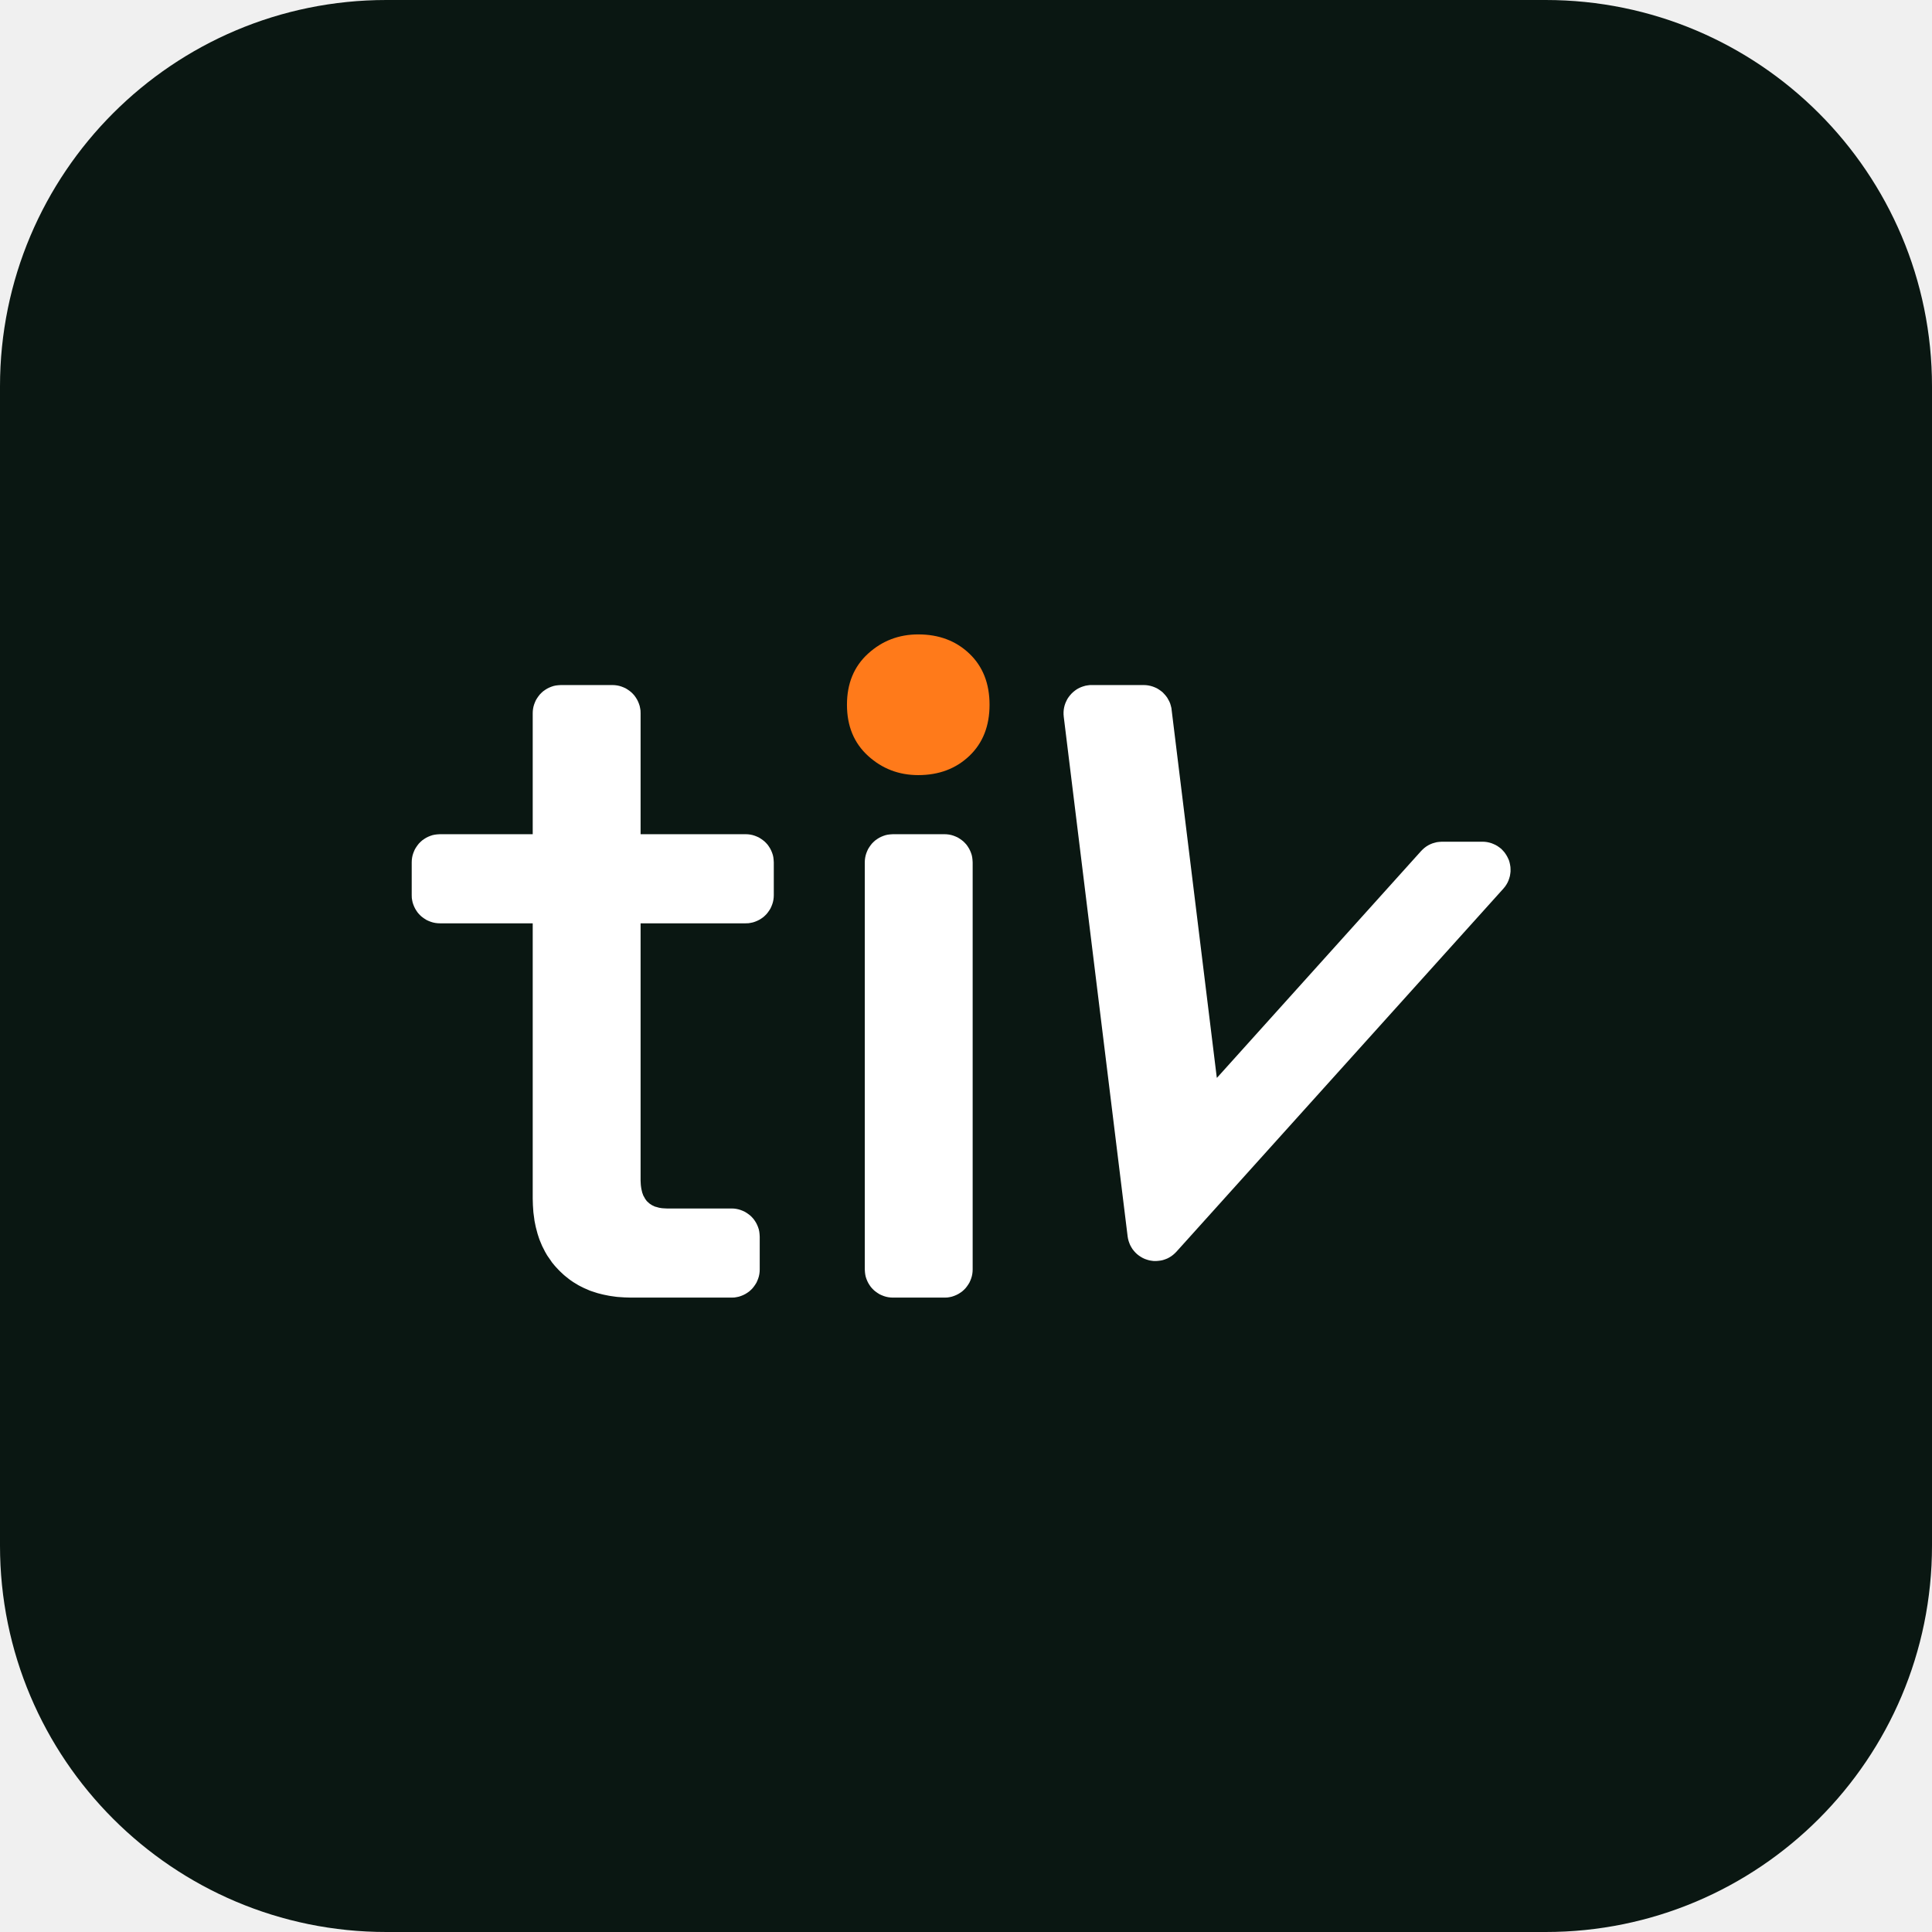
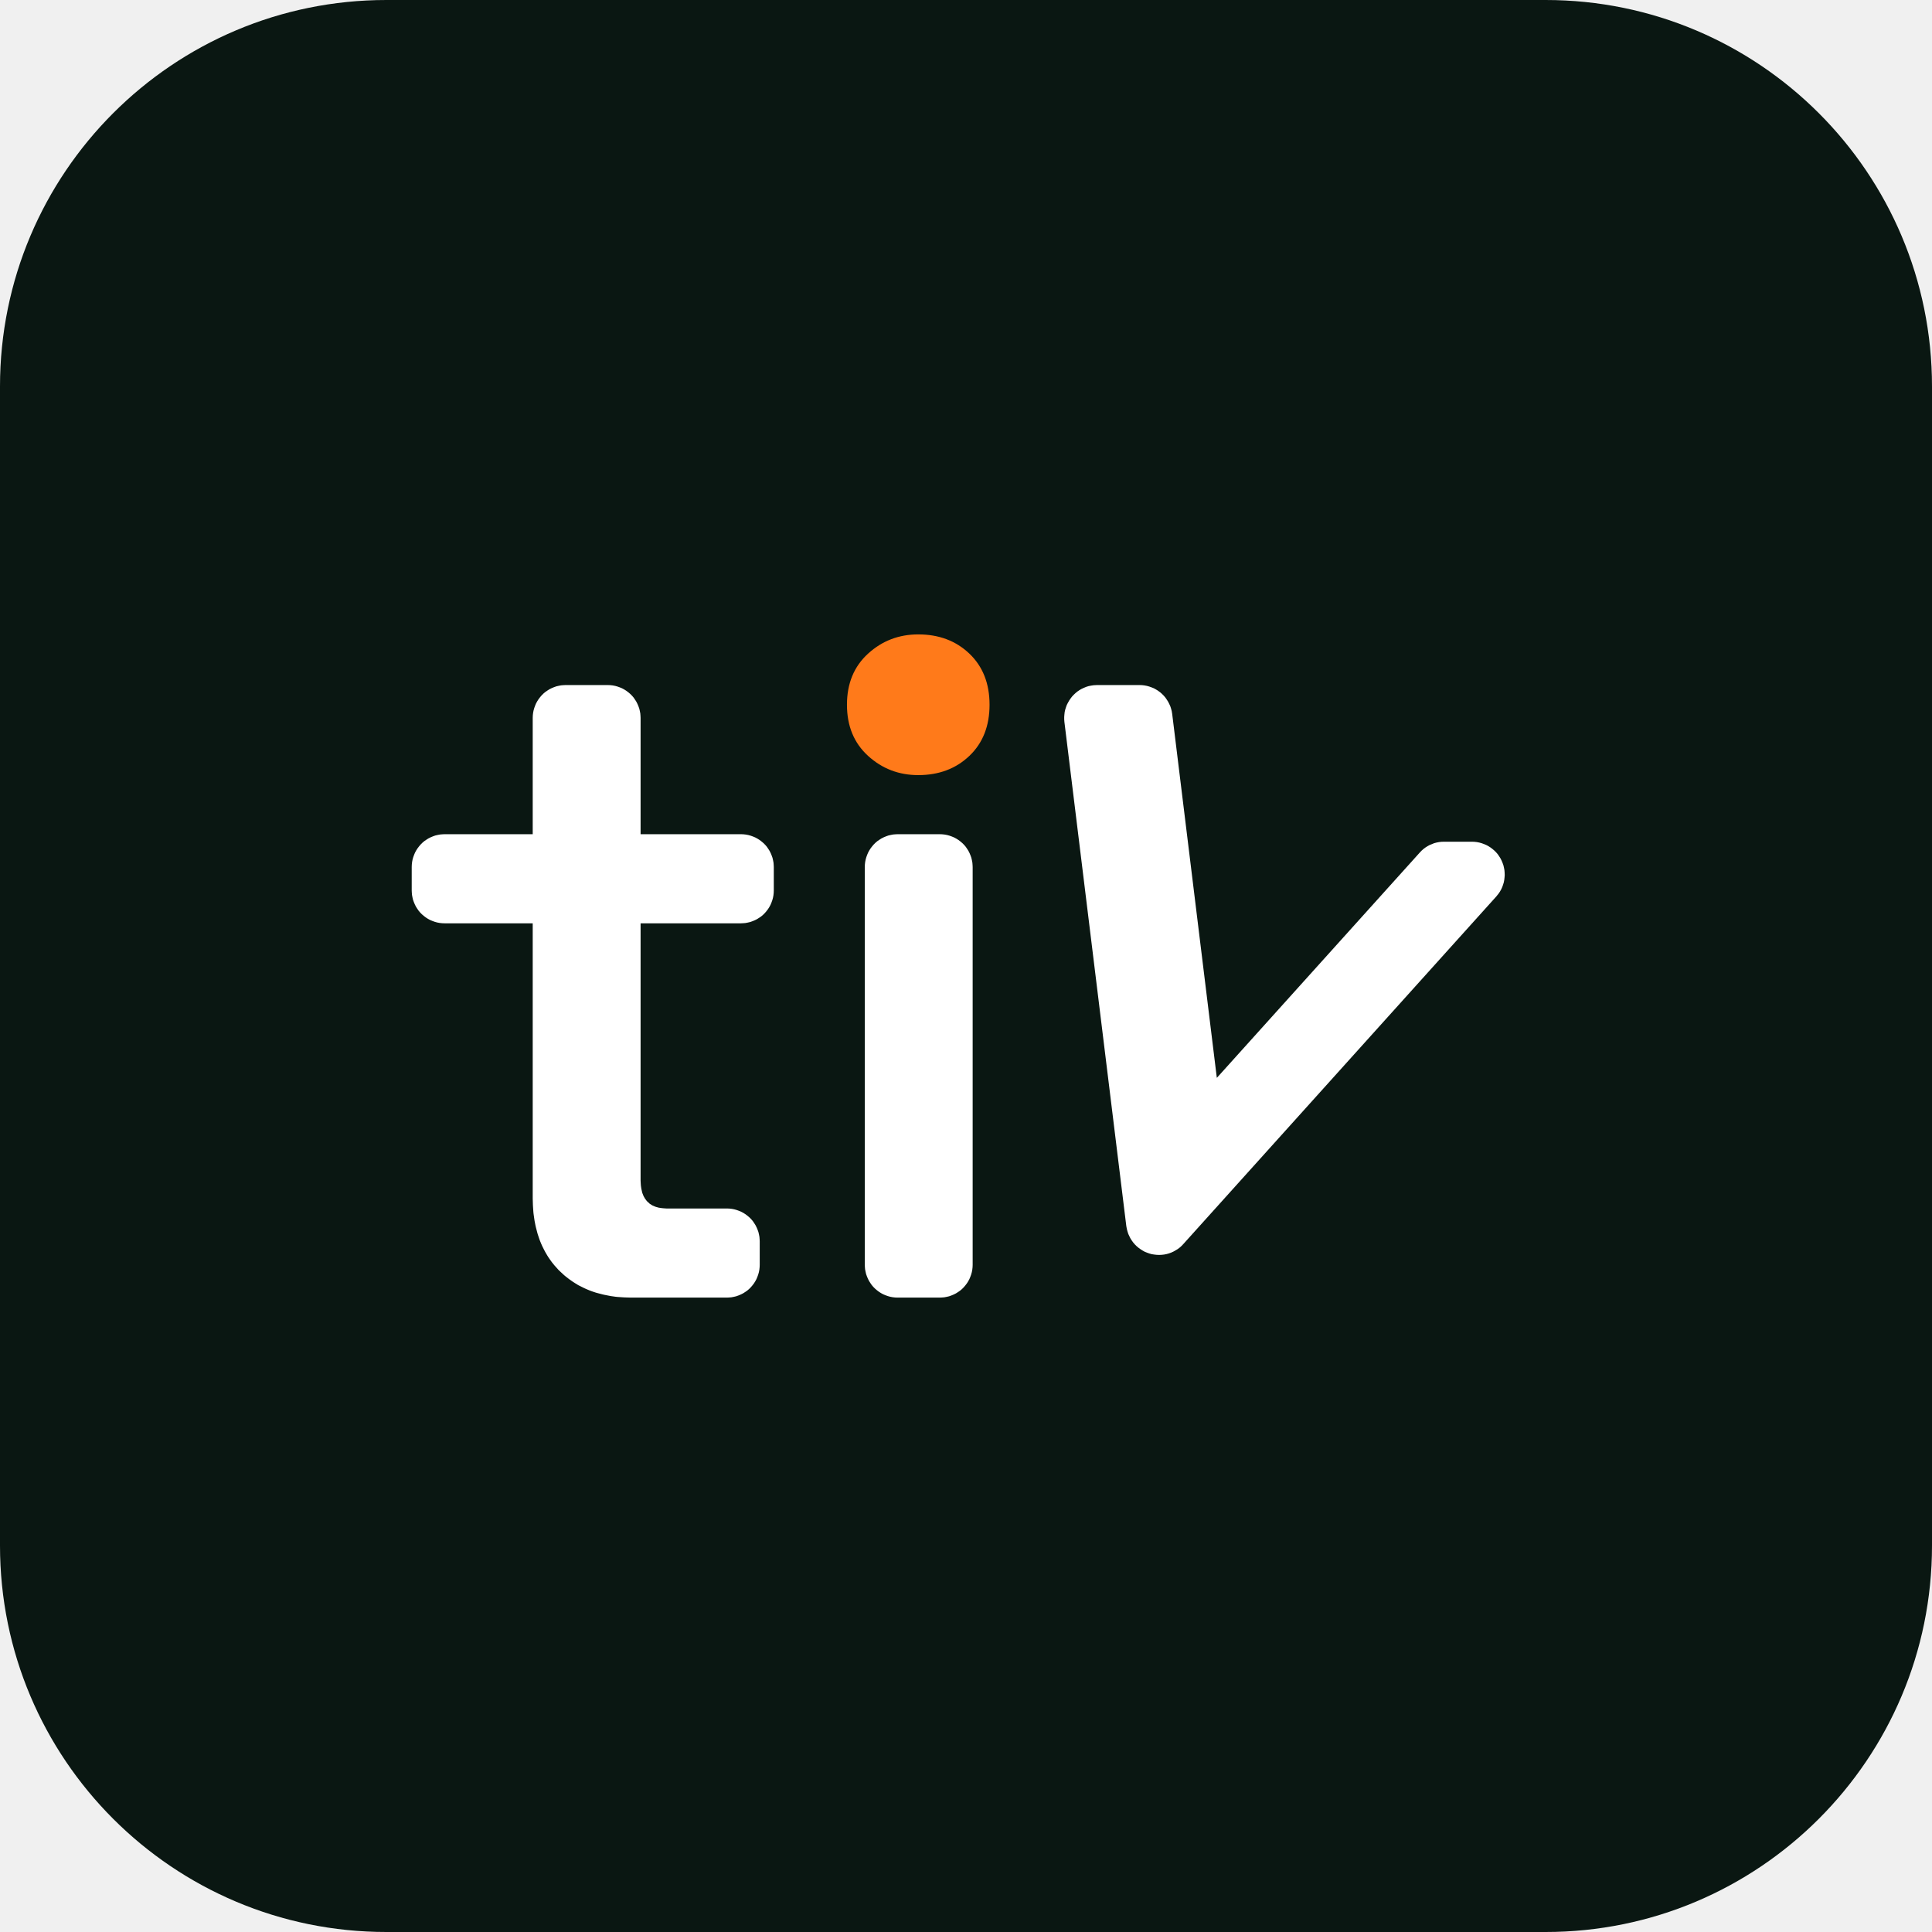
<svg xmlns="http://www.w3.org/2000/svg" viewBox="0 0 205.96 205.96" role="img" aria-label="tikalgo">
  <rect width="205.96" height="205.96" rx="41.19" fill="#0A1712" />
  <g transform="translate(41.19 138.33)">
-     <path d="M24.34 -65.29L24.59 -65.26L24.83 -65.21L25.06 -65.14L25.29 -65.05L25.51 -64.95L25.72 -64.82L25.92 -64.68L26.11 -64.53L26.29 -64.35L26.45 -64.17L26.59 -63.97L26.72 -63.76L26.83 -63.54L26.92 -63.32L27.00 -63.08L27.05 -62.84L27.09 -62.60L27.10 -62.30L27.10 -49.48L27.10 -49.40L27.17 -49.40L38.30 -49.40L38.55 -49.39L38.79 -49.36L39.03 -49.31L39.26 -49.24L39.49 -49.15L39.71 -49.05L39.92 -48.92L40.12 -48.78L40.31 -48.63L40.49 -48.45L40.65 -48.27L40.79 -48.07L40.92 -47.86L41.03 -47.64L41.12 -47.42L41.20 -47.18L41.25 -46.95L41.28 -46.70L41.30 -46.40L41.30 -42.90L41.29 -42.66L41.26 -42.41L41.21 -42.17L41.14 -41.94L41.05 -41.71L40.95 -41.49L40.82 -41.28L40.68 -41.08L40.53 -40.89L40.35 -40.71L40.17 -40.55L39.97 -40.41L39.76 -40.28L39.54 -40.17L39.32 -40.08L39.08 -40.00L38.84 -39.95L38.60 -39.91L38.30 -39.90L27.17 -39.90L27.10 -39.90L27.10 -39.84L27.10 -12.55L27.10 -12.46L27.12 -12.08L27.13 -11.95L27.17 -11.66L27.20 -11.51L27.26 -11.26L27.28 -11.17L27.30 -11.13L27.38 -10.90L27.43 -10.81L27.57 -10.56L27.59 -10.52L27.62 -10.48L27.76 -10.29L27.79 -10.26L27.86 -10.20L28.00 -10.07L28.06 -10.02L28.10 -9.99L28.30 -9.86L28.34 -9.84L28.40 -9.81L28.61 -9.71L28.70 -9.68L28.72 -9.68L29.00 -9.60L29.07 -9.58L29.38 -9.53L29.52 -9.52L29.89 -9.50L29.92 -9.50L36.80 -9.50L37.05 -9.49L37.29 -9.46L37.53 -9.41L37.76 -9.34L37.99 -9.25L38.21 -9.15L38.42 -9.02L38.62 -8.88L38.81 -8.73L38.99 -8.55L39.15 -8.37L39.29 -8.17L39.42 -7.96L39.53 -7.74L39.62 -7.52L39.70 -7.28L39.75 -7.04L39.78 -6.80L39.80 -6.50L39.80 -3.00L39.79 -2.75L39.76 -2.51L39.71 -2.27L39.64 -2.04L39.55 -1.81L39.45 -1.59L39.32 -1.38L39.18 -1.18L39.03 -0.99L38.85 -0.81L38.67 -0.65L38.47 -0.51L38.26 -0.38L38.04 -0.27L37.82 -0.18L37.58 -0.10L37.34 -0.05L37.10 -0.01L36.80 0.00L26.14 0.00L26.06 -0.00L25.39 -0.02L25.24 -0.03L24.64 -0.07L24.47 -0.09L23.90 -0.17L23.72 -0.20L23.22 -0.30L23.04 -0.34L22.53 -0.47L22.34 -0.53L21.88 -0.68L21.68 -0.75L21.27 -0.93L21.08 -1.01L20.66 -1.22L20.47 -1.32L20.09 -1.55L19.91 -1.66L19.55 -1.91L19.37 -2.05L19.02 -2.33L18.86 -2.47L18.53 -2.78L18.38 -2.93L18.07 -3.26L17.92 -3.43L17.65 -3.76L17.53 -3.94L17.27 -4.31L17.14 -4.50L16.92 -4.88L16.82 -5.08L16.61 -5.49L16.53 -5.68L16.35 -6.11L16.28 -6.30L16.12 -6.79L16.07 -6.98L15.94 -7.47L15.90 -7.65L15.79 -8.19L15.77 -8.36L15.69 -8.95L15.67 -9.11L15.63 -9.71L15.62 -9.87L15.60 -10.56L15.60 -10.63L15.60 -39.84L15.60 -39.90L15.53 -39.90L5.70 -39.90L5.46 -39.91L5.21 -39.94L4.97 -39.99L4.74 -40.06L4.51 -40.15L4.29 -40.25L4.08 -40.38L3.88 -40.52L3.69 -40.67L3.51 -40.85L3.35 -41.03L3.21 -41.23L3.08 -41.44L2.97 -41.66L2.88 -41.88L2.80 -42.12L2.75 -42.35L2.71 -42.60L2.70 -42.90L2.70 -46.40L2.71 -46.65L2.74 -46.89L2.79 -47.13L2.86 -47.36L2.95 -47.59L3.05 -47.81L3.18 -48.02L3.32 -48.22L3.47 -48.41L3.65 -48.59L3.83 -48.75L4.03 -48.89L4.24 -49.02L4.46 -49.13L4.68 -49.22L4.92 -49.30L5.16 -49.35L5.40 -49.38L5.70 -49.40L15.53 -49.40L15.60 -49.40L15.60 -49.48L15.60 -62.30L15.61 -62.55L15.64 -62.79L15.69 -63.03L15.76 -63.26L15.85 -63.49L15.95 -63.71L16.08 -63.92L16.22 -64.12L16.37 -64.31L16.55 -64.49L16.73 -64.65L16.93 -64.79L17.14 -64.92L17.36 -65.03L17.58 -65.12L17.82 -65.20L18.05 -65.25L18.30 -65.28L18.60 -65.30L24.10 -65.30ZM59.74 -49.39L59.99 -49.36L60.23 -49.31L60.46 -49.24L60.69 -49.15L60.91 -49.05L61.12 -48.92L61.32 -48.78L61.51 -48.63L61.69 -48.45L61.85 -48.27L61.99 -48.07L62.12 -47.86L62.23 -47.64L62.32 -47.42L62.40 -47.18L62.45 -46.95L62.48 -46.70L62.50 -46.40L62.50 -3.00L62.49 -2.75L62.46 -2.51L62.41 -2.27L62.34 -2.04L62.25 -1.81L62.15 -1.59L62.02 -1.38L61.88 -1.18L61.73 -0.99L61.55 -0.81L61.37 -0.65L61.17 -0.51L60.96 -0.38L60.74 -0.27L60.52 -0.18L60.28 -0.10L60.05 -0.05L59.80 -0.01L59.50 0.00L54.00 0.00L53.76 -0.01L53.51 -0.04L53.27 -0.09L53.04 -0.16L52.81 -0.25L52.59 -0.35L52.38 -0.48L52.18 -0.62L51.99 -0.77L51.81 -0.95L51.65 -1.13L51.51 -1.33L51.38 -1.54L51.27 -1.76L51.18 -1.98L51.10 -2.22L51.05 -2.46L51.02 -2.70L51.00 -3.00L51.00 -46.40L51.01 -46.65L51.04 -46.89L51.09 -47.13L51.16 -47.36L51.25 -47.59L51.35 -47.81L51.48 -48.02L51.62 -48.22L51.77 -48.41L51.95 -48.59L52.13 -48.75L52.33 -48.89L52.54 -49.02L52.76 -49.13L52.98 -49.22L53.22 -49.30L53.45 -49.35L53.70 -49.38L54.00 -49.40L59.50 -49.40Z" fill="#FFFFFF" />
+     <path d="M15.60 -49.48L15.60 -61.80L15.61 -62.06L15.64 -62.33L15.69 -62.59L15.76 -62.84L15.85 -63.09L15.95 -63.33L16.08 -63.57L16.22 -63.79L16.38 -64.00L16.55 -64.20L16.74 -64.39L16.94 -64.56L17.16 -64.71L17.38 -64.85L17.62 -64.97L17.86 -65.07L18.11 -65.16L18.37 -65.22L18.63 -65.27L18.89 -65.29L19.10 -65.30L23.60 -65.30L23.86 -65.29L24.13 -65.26L24.39 -65.21L24.64 -65.14L24.89 -65.05L25.13 -64.95L25.37 -64.82L25.59 -64.68L25.80 -64.52L26.00 -64.35L26.19 -64.16L26.36 -63.96L26.51 -63.74L26.65 -63.52L26.77 -63.28L26.87 -63.04L26.96 -62.79L27.02 -62.53L27.07 -62.27L27.09 -62.01L27.10 -61.80L27.10 -49.46L27.10 -49.41L27.10 -49.40L27.17 -49.40L37.80 -49.40L38.06 -49.39L38.33 -49.36L38.59 -49.31L38.84 -49.24L39.09 -49.15L39.33 -49.05L39.57 -48.92L39.79 -48.78L40.00 -48.62L40.20 -48.45L40.39 -48.26L40.56 -48.06L40.71 -47.84L40.85 -47.62L40.97 -47.38L41.07 -47.14L41.16 -46.89L41.22 -46.63L41.27 -46.37L41.29 -46.11L41.30 -45.90L41.30 -43.40L41.29 -43.14L41.26 -42.87L41.21 -42.61L41.14 -42.36L41.05 -42.11L40.95 -41.87L40.82 -41.63L40.68 -41.41L40.52 -41.20L40.35 -41.00L40.16 -40.81L39.96 -40.64L39.74 -40.49L39.52 -40.35L39.28 -40.23L39.04 -40.13L38.79 -40.04L38.53 -39.98L38.27 -39.93L38.01 -39.91L37.80 -39.90L27.15 -39.90L27.11 -39.90L27.10 -39.90L27.10 -39.90L27.10 -39.85L27.10 -12.53L27.10 -12.46L27.12 -12.10L27.13 -11.95L27.17 -11.66L27.20 -11.51L27.26 -11.25L27.28 -11.17L27.29 -11.14L27.38 -10.91L27.42 -10.82L27.44 -10.78L27.56 -10.57L27.58 -10.54L27.64 -10.46L27.76 -10.30L27.80 -10.26L27.85 -10.21L28.02 -10.06L28.04 -10.03L28.11 -9.98L28.29 -9.87L28.33 -9.84L28.42 -9.80L28.63 -9.71L28.68 -9.69L28.73 -9.67L28.99 -9.60L29.06 -9.58L29.08 -9.58L29.35 -9.54L29.55 -9.52L29.85 -9.50L29.94 -9.50L36.30 -9.50L36.56 -9.49L36.83 -9.46L37.09 -9.41L37.34 -9.34L37.59 -9.25L37.83 -9.15L38.07 -9.02L38.29 -8.88L38.50 -8.72L38.70 -8.55L38.89 -8.36L39.06 -8.16L39.21 -7.94L39.35 -7.72L39.47 -7.48L39.57 -7.24L39.66 -6.99L39.72 -6.73L39.77 -6.47L39.79 -6.21L39.80 -6.00L39.80 -3.50L39.79 -3.24L39.76 -2.97L39.71 -2.71L39.64 -2.46L39.55 -2.21L39.45 -1.97L39.32 -1.73L39.18 -1.51L39.02 -1.30L38.85 -1.10L38.66 -0.91L38.46 -0.74L38.24 -0.59L38.02 -0.45L37.78 -0.33L37.54 -0.23L37.29 -0.14L37.03 -0.08L36.77 -0.03L36.51 -0.01L36.30 0.00L26.15 0.00L26.06 -0.00L25.41 -0.02L25.22 -0.03L24.63 -0.07L24.44 -0.09L23.94 -0.16L23.73 -0.20L23.22 -0.30L23.01 -0.35L22.55 -0.47L22.33 -0.53L21.91 -0.67L21.67 -0.76L21.29 -0.92L21.07 -1.02L20.67 -1.22L20.45 -1.33L20.11 -1.54L19.89 -1.68L19.56 -1.91L19.36 -2.06L19.03 -2.32L18.85 -2.48L18.55 -2.76L18.36 -2.94L18.09 -3.24L17.92 -3.43L17.66 -3.75L17.50 -3.97L17.27 -4.30L17.14 -4.51L16.93 -4.87L16.81 -5.10L16.62 -5.48L16.52 -5.70L16.36 -6.09L16.28 -6.32L16.13 -6.77L16.07 -6.99L15.95 -7.45L15.90 -7.66L15.80 -8.17L15.77 -8.37L15.69 -8.93L15.67 -9.13L15.63 -9.71L15.62 -9.89L15.60 -10.56L15.60 -10.65L15.60 -39.85L15.60 -39.90L15.60 -39.90L15.59 -39.90L15.53 -39.90L6.20 -39.90L5.94 -39.91L5.67 -39.94L5.41 -39.99L5.16 -40.06L4.91 -40.15L4.67 -40.25L4.43 -40.38L4.21 -40.52L4.00 -40.68L3.80 -40.85L3.61 -41.04L3.44 -41.24L3.29 -41.46L3.15 -41.68L3.03 -41.92L2.93 -42.16L2.84 -42.41L2.78 -42.67L2.73 -42.93L2.71 -43.19L2.70 -43.40L2.70 -45.90L2.71 -46.16L2.74 -46.43L2.79 -46.69L2.86 -46.94L2.95 -47.19L3.05 -47.43L3.18 -47.67L3.32 -47.89L3.48 -48.10L3.65 -48.30L3.84 -48.49L4.04 -48.66L4.26 -48.81L4.48 -48.95L4.72 -49.07L4.96 -49.17L5.21 -49.26L5.47 -49.32L5.73 -49.37L5.99 -49.39L6.20 -49.40L15.55 -49.40L15.59 -49.40L15.60 -49.40L15.60 -49.41ZM59.26 -49.39L59.53 -49.36L59.79 -49.31L60.04 -49.24L60.29 -49.15L60.53 -49.05L60.77 -48.92L60.99 -48.78L61.20 -48.62L61.40 -48.45L61.59 -48.26L61.76 -48.06L61.91 -47.84L62.05 -47.62L62.17 -47.38L62.27 -47.14L62.36 -46.89L62.42 -46.63L62.47 -46.37L62.49 -46.11L62.50 -45.90L62.50 -3.50L62.49 -3.24L62.46 -2.97L62.41 -2.71L62.34 -2.46L62.25 -2.21L62.15 -1.97L62.02 -1.73L61.88 -1.51L61.72 -1.30L61.55 -1.10L61.36 -0.91L61.16 -0.74L60.94 -0.59L60.72 -0.45L60.48 -0.33L60.24 -0.23L59.99 -0.14L59.73 -0.08L59.47 -0.03L59.21 -0.01L59.00 0.00L54.50 0.00L54.24 -0.01L53.97 -0.04L53.71 -0.09L53.46 -0.16L53.21 -0.25L52.97 -0.35L52.73 -0.48L52.51 -0.62L52.30 -0.78L52.10 -0.95L51.91 -1.14L51.74 -1.34L51.59 -1.56L51.45 -1.78L51.33 -2.02L51.23 -2.26L51.14 -2.51L51.08 -2.77L51.03 -3.03L51.01 -3.29L51.00 -3.50L51.00 -45.90L51.01 -46.16L51.04 -46.43L51.09 -46.69L51.16 -46.94L51.25 -47.19L51.35 -47.43L51.48 -47.67L51.62 -47.89L51.78 -48.10L51.95 -48.30L52.14 -48.49L52.34 -48.66L52.56 -48.81L52.78 -48.95L53.02 -49.07L53.26 -49.17L53.51 -49.26L53.77 -49.32L54.03 -49.37L54.29 -49.39L54.50 -49.40L59.00 -49.40Z" fill="#FFFFFF" />
    <clipPath id="tk">
      <rect x="-1000" y="-48.60" width="3000" height="3000" />
    </clipPath>
-     <path d="M80.98 -65.29L81.22 -65.26L81.46 -65.21L81.70 -65.14L81.93 -65.05L82.15 -64.95L82.36 -64.82L82.56 -64.68L82.75 -64.53L82.92 -64.35L83.08 -64.17L83.23 -63.97L83.35 -63.76L83.47 -63.54L83.56 -63.32L83.63 -63.08L83.69 -62.84L83.71 -62.66L88.52 -23.49L88.53 -23.43L88.58 -23.47L110.31 -47.61L110.48 -47.78L110.66 -47.94L110.86 -48.09L111.07 -48.22L111.29 -48.33L111.51 -48.42L111.75 -48.49L111.98 -48.55L112.23 -48.58L112.54 -48.60L116.84 -48.60L117.09 -48.59L117.33 -48.56L117.57 -48.51L117.81 -48.44L118.03 -48.35L118.25 -48.25L118.47 -48.12L118.67 -47.98L118.86 -47.83L119.03 -47.65L119.19 -47.47L119.33 -47.27L119.46 -47.06L119.57 -46.84L119.67 -46.62L119.74 -46.38L119.79 -46.15L119.83 -45.90L119.84 -45.66L119.84 -45.41L119.81 -45.17L119.77 -44.93L119.70 -44.69L119.62 -44.46L119.52 -44.24L119.40 -44.03L119.26 -43.82L119.07 -43.59L84.22 -4.89L84.05 -4.72L83.87 -4.56L83.67 -4.41L83.46 -4.28L83.25 -4.17L83.02 -4.08L82.78 -4.00L82.55 -3.95L82.30 -3.92L82.06 -3.90L81.81 -3.90L81.57 -3.93L81.33 -3.97L81.09 -4.04L80.86 -4.12L80.64 -4.22L80.43 -4.34L80.22 -4.48L80.03 -4.63L79.85 -4.80L79.69 -4.98L79.54 -5.17L79.41 -5.38L79.29 -5.60L79.20 -5.82L79.12 -6.05L79.06 -6.29L79.02 -6.53L72.21 -61.93L72.19 -62.18L72.19 -62.42L72.21 -62.67L72.25 -62.91L72.31 -63.15L72.39 -63.38L72.49 -63.60L72.60 -63.82L72.74 -64.03L72.89 -64.22L73.05 -64.40L73.23 -64.57L73.42 -64.72L73.62 -64.86L73.84 -64.98L74.06 -65.08L74.29 -65.16L74.53 -65.23L74.77 -65.27L75.01 -65.30L75.19 -65.30L80.73 -65.30Z" fill="#FFFFFF" />
+     <path d="M80.56 -65.29L80.82 -65.26L81.08 -65.21L81.33 -65.14L81.58 -65.05L81.83 -64.95L82.06 -64.82L82.28 -64.68L82.50 -64.52L82.69 -64.35L82.88 -64.16L83.05 -63.96L83.20 -63.74L83.34 -63.52L83.46 -63.28L83.57 -63.04L83.65 -62.79L83.72 -62.53L83.77 -62.23L88.52 -23.50L88.53 -23.43L88.58 -23.48L110.16 -47.44L110.34 -47.63L110.54 -47.81L110.75 -47.97L110.97 -48.11L111.20 -48.24L111.45 -48.34L111.69 -48.44L111.95 -48.51L112.21 -48.56L112.47 -48.59L112.76 -48.60L115.72 -48.60L115.98 -48.59L116.25 -48.56L116.51 -48.51L116.76 -48.44L117.01 -48.35L117.25 -48.25L117.49 -48.12L117.71 -47.98L117.92 -47.82L118.12 -47.65L118.31 -47.46L118.48 -47.26L118.63 -47.04L118.77 -46.82L118.89 -46.58L118.99 -46.34L119.08 -46.09L119.14 -45.83L119.19 -45.57L119.21 -45.31L119.22 -45.04L119.20 -44.78L119.17 -44.52L119.12 -44.26L119.04 -44.00L118.95 -43.75L118.84 -43.51L118.71 -43.28L118.56 -43.06L118.32 -42.76L84.96 -5.71L84.78 -5.52L84.58 -5.34L84.37 -5.18L84.14 -5.04L83.91 -4.91L83.67 -4.80L83.42 -4.71L83.17 -4.64L82.91 -4.59L82.64 -4.56L82.38 -4.55L82.11 -4.56L81.85 -4.59L81.59 -4.63L81.34 -4.70L81.09 -4.79L80.84 -4.89L80.61 -5.02L80.39 -5.16L80.17 -5.32L79.97 -5.49L79.79 -5.67L79.61 -5.88L79.46 -6.09L79.32 -6.31L79.20 -6.55L79.09 -6.79L79.01 -7.04L78.94 -7.30L78.88 -7.62L72.28 -61.37L72.26 -61.64L72.26 -61.90L72.28 -62.16L72.31 -62.43L72.37 -62.69L72.45 -62.94L72.54 -63.19L72.66 -63.42L72.79 -63.65L72.94 -63.87L73.10 -64.08L73.28 -64.27L73.47 -64.45L73.68 -64.62L73.90 -64.77L74.13 -64.90L74.37 -65.01L74.61 -65.11L74.87 -65.19L75.13 -65.24L75.39 -65.28L75.76 -65.30L80.29 -65.30Z" fill="#FFFFFF" />
    <path d="M0 0" fill="none" stroke="#FFFFFF" stroke-width="0.01" clip-path="url(#tk)" />
    <path d="M56.70-55.70Q53.60-55.70 51.35-57.75Q49.10-59.80 49.10-63.20Q49.10-66.60 51.35-68.65Q53.60-70.70 56.70-70.70Q60-70.70 62.15-68.65Q64.30-66.60 64.30-63.20Q64.30-59.80 62.15-57.75Q60-55.70 56.70-55.70" fill="#FF7A1A" />
  </g>
</svg>
